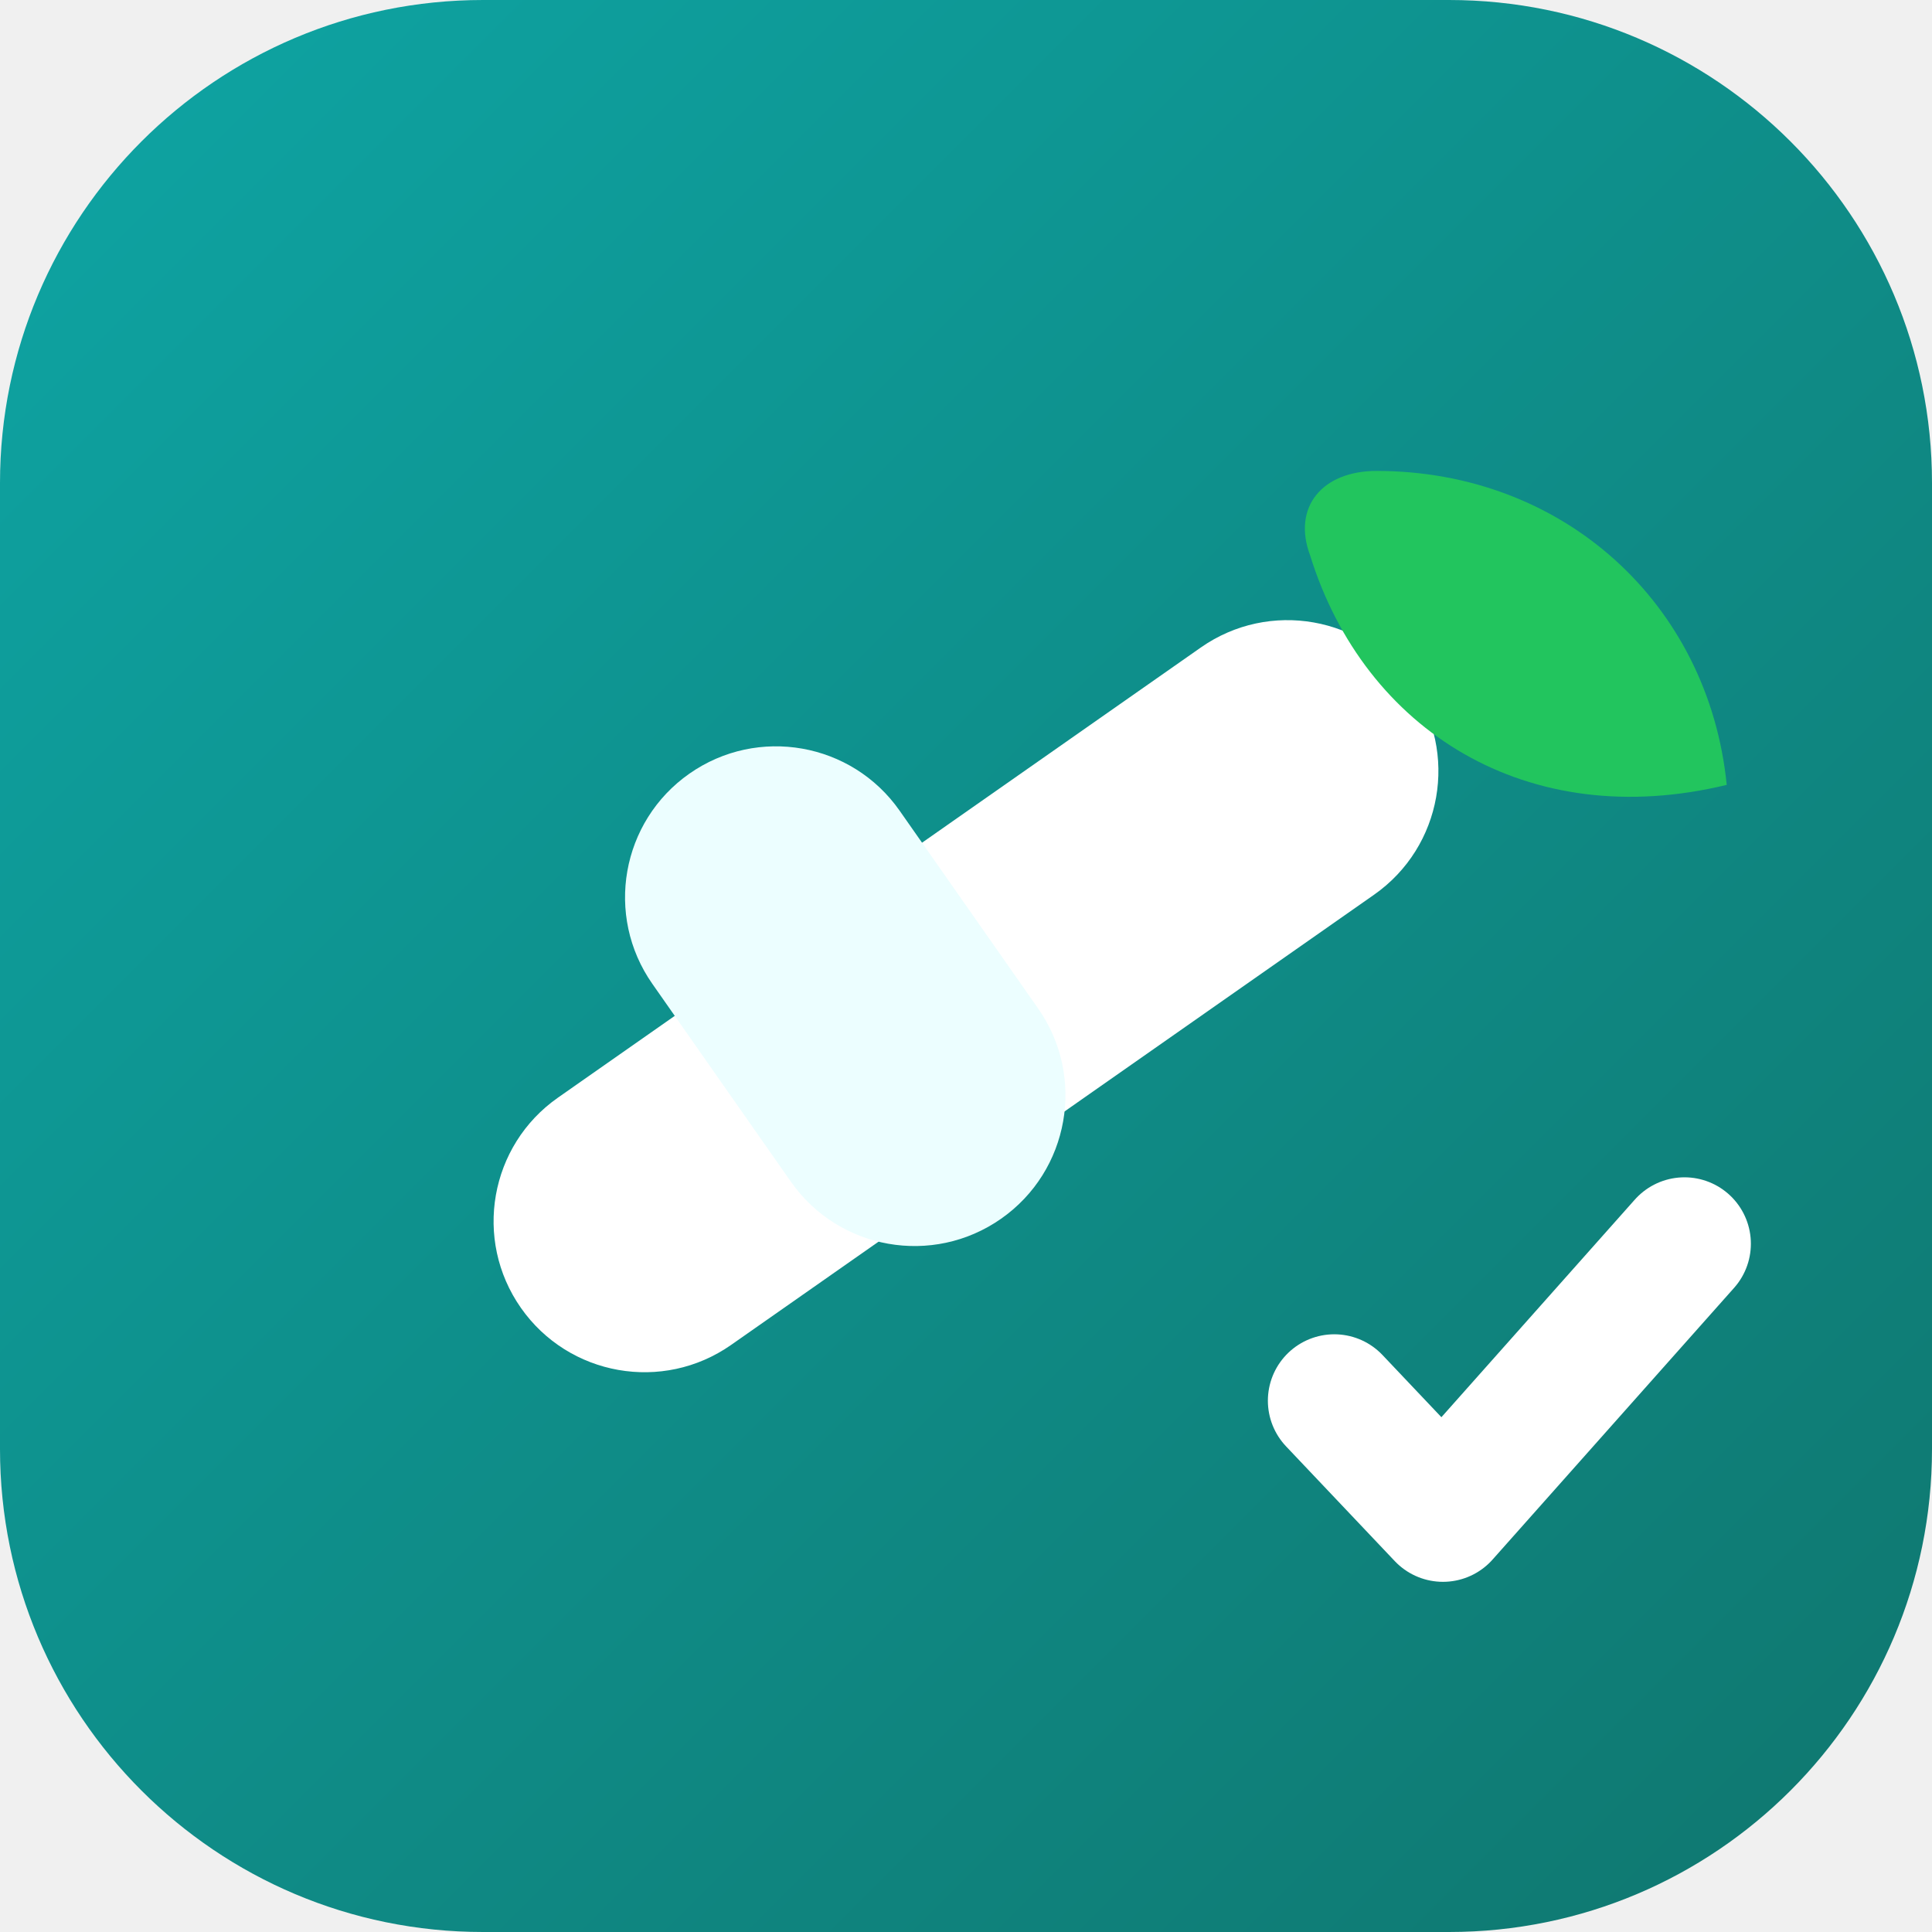
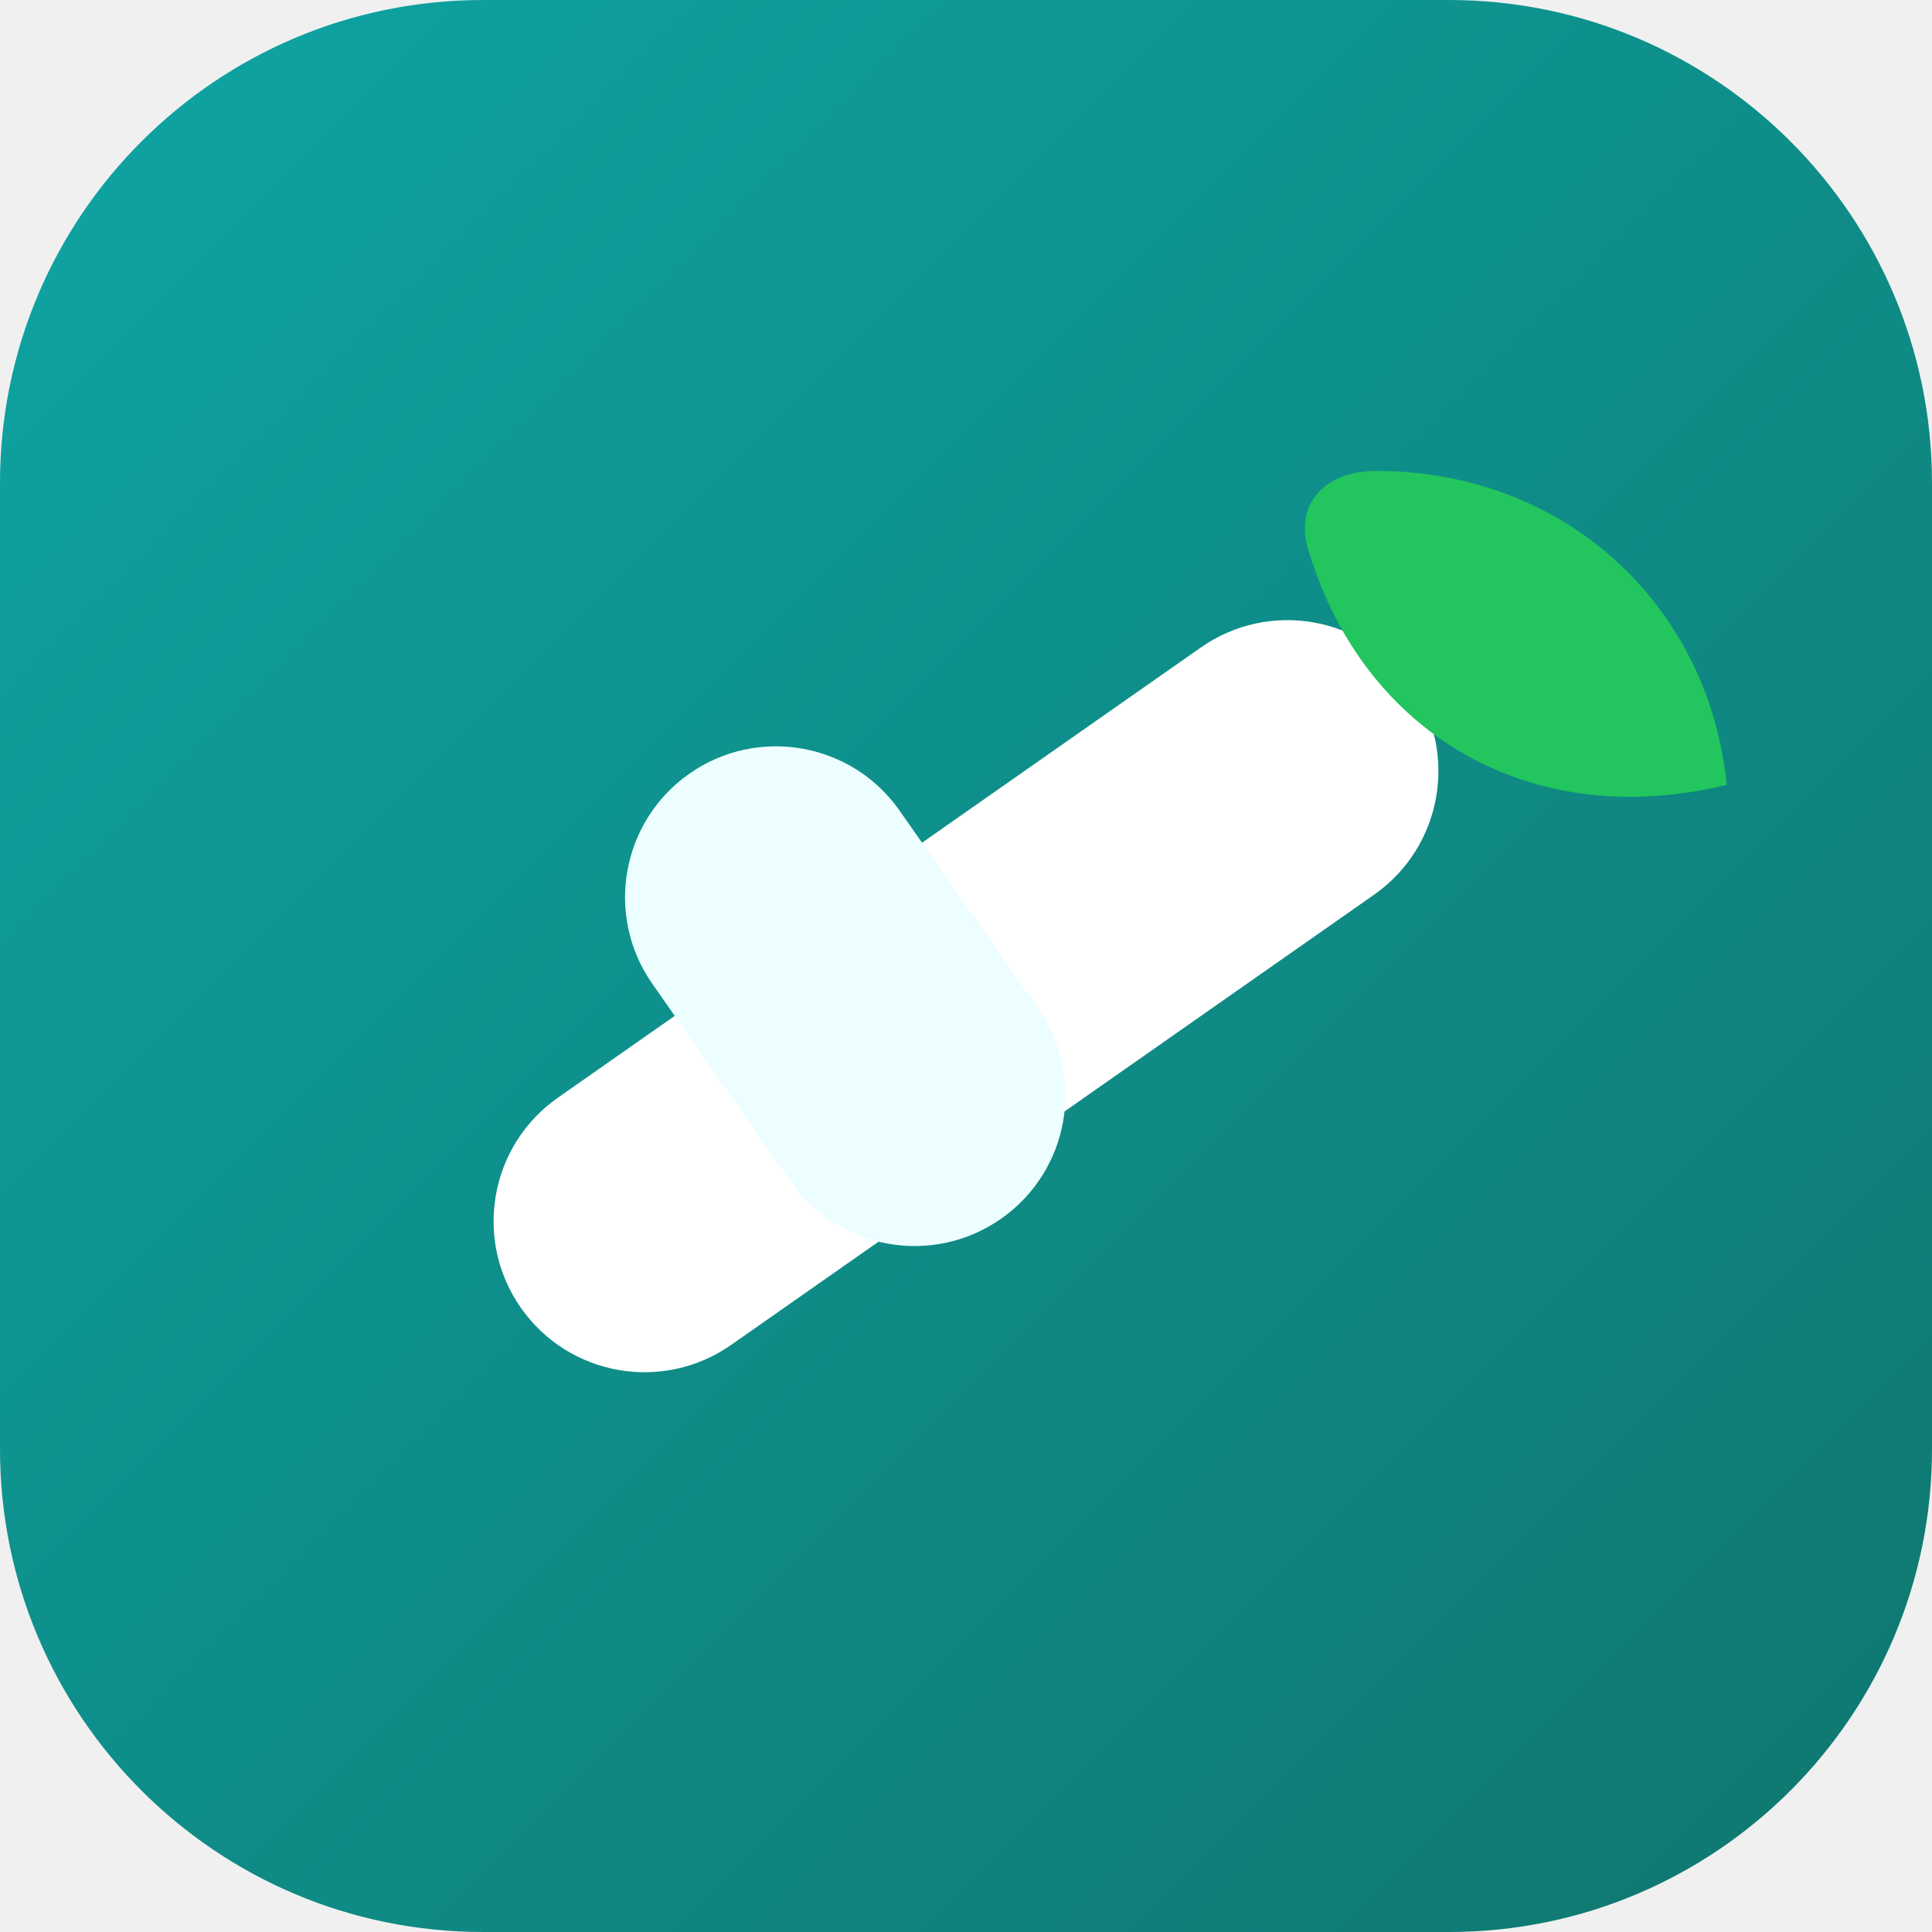
<svg xmlns="http://www.w3.org/2000/svg" viewBox="0 0 32 32" role="img" aria-label="Logo Pharma">
  <defs>
    <linearGradient id="bg" x1="0" y1="0" x2="1" y2="1">
      <stop offset="0%" stop-color="#0ea5a4" />
      <stop offset="100%" stop-color="#0f766e" />
    </linearGradient>
  </defs>
  <rect width="32" height="32" rx="8" fill="url(#bg)" />
  <rect x="7" y="14" width="18" height="5" rx="2.5" fill="#fff" transform="rotate(-35 16 16.5)" />
  <rect x="11.5" y="12" width="5" height="9" rx="2.5" fill="#ecfeff" transform="rotate(-35 14 16.5)" />
  <path d="M22.8 7.8c3.1 0 5.5 2.2 5.8 5.2-3.3 0.8-6-0.9-6.9-3.8-0.3-0.8 0.2-1.4 1.1-1.4z" fill="#22c55e" />
-   <path d="M22.1 23.2l1.8 1.9 4-4.5" stroke="#fff" stroke-width="2.2" stroke-linecap="round" stroke-linejoin="round" fill="none" />
</svg>
